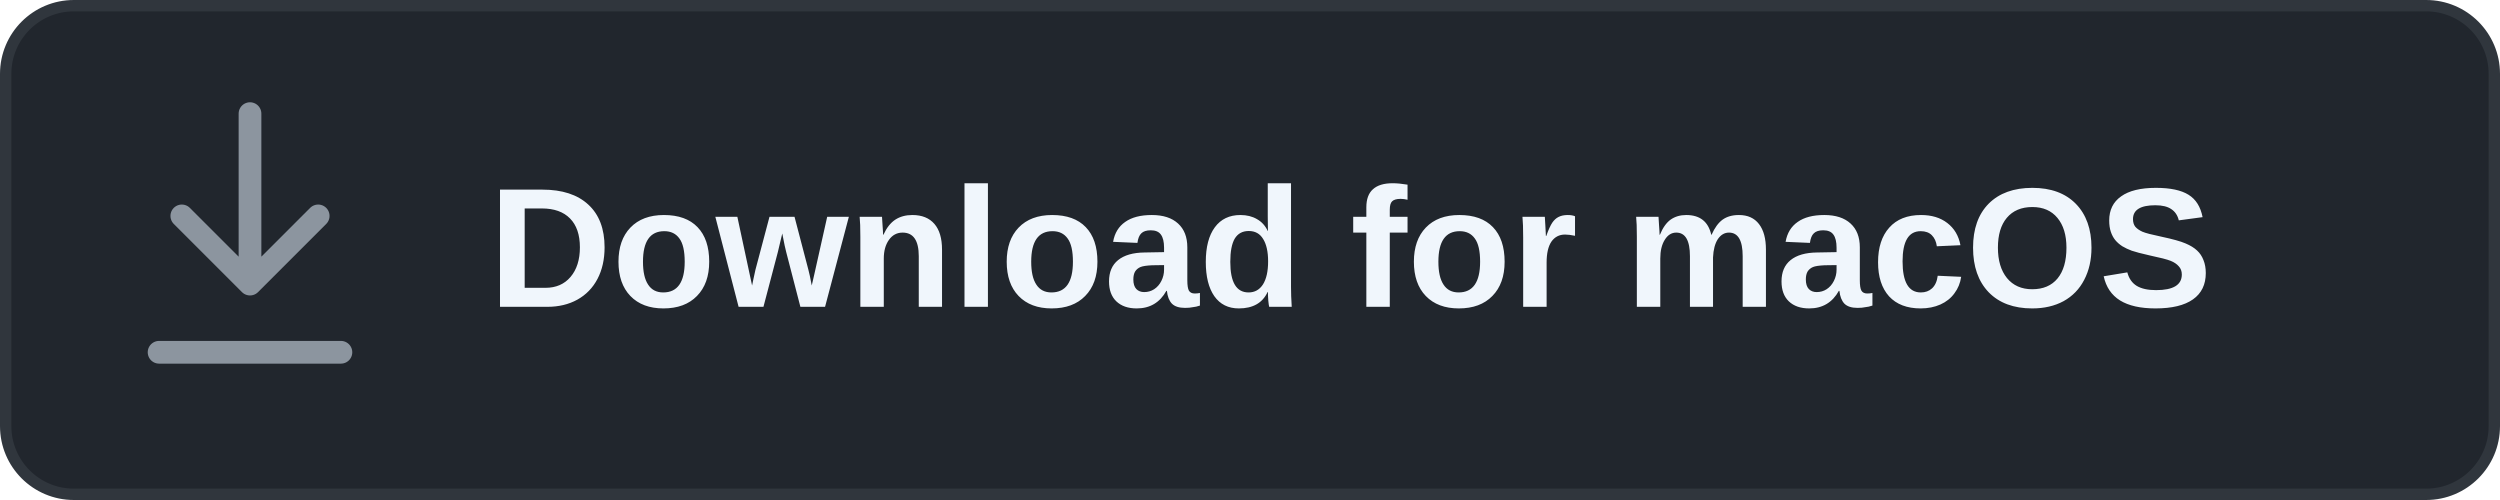
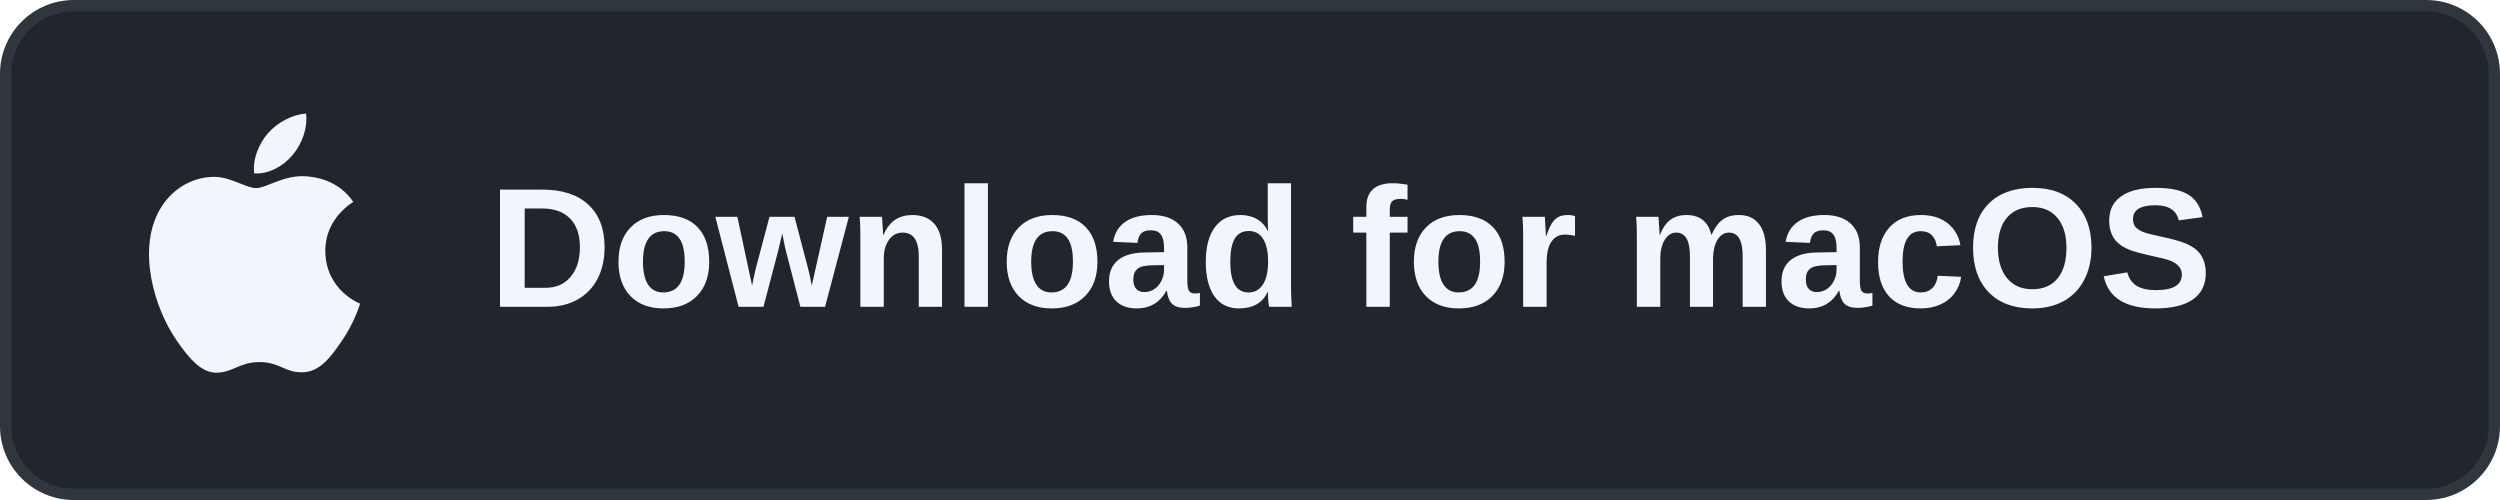
<svg xmlns="http://www.w3.org/2000/svg" width="220" height="44" viewBox="0 0 220 44">
  <rect x=".5" y=".5" width="219" height="43" rx="6" fill="#21262d" stroke="#30363d" />
-   <g fill="none" stroke="#8c959f" stroke-width="2" stroke-linecap="round" stroke-linejoin="round">
-     <path d="M22 10v15m-6-6 6 6 6-6" />
-     <path d="M14 31h16" />
-   </g>
+   <path fill="#f0f6fc" transform="translate(11 10) scale(.95)" d="M12.152 6.896c-.948 0-2.415-1.078-3.96-1.04-2.04.027-3.91 1.183-4.961 3.014-2.117 3.675-.546 9.103 1.519 12.09 1.013 1.454 2.208 3.09 3.792 3.039 1.52-.065 2.09-.987 3.935-.987 1.831 0 2.35.987 3.96.948 1.637-.026 2.676-1.48 3.676-2.948 1.156-1.688 1.636-3.325 1.662-3.415-.039-.013-3.182-1.221-3.22-4.857-.026-3.04 2.48-4.494 2.597-4.559-1.429-2.09-3.623-2.324-4.39-2.376-2-.156-3.675 1.09-4.61 1.09zM15.53 3.83c.843-1.012 1.4-2.427 1.245-3.83-1.207.052-2.662.805-3.532 1.818-.78.896-1.454 2.338-1.273 3.714 1.338.104 2.715-.688 3.559-1.701" />
  <text x="43" y="27" fill="#f0f6fc" font-family="Arial,sans-serif" font-size="15" font-weight="600">Download for macOS</text>
</svg>
